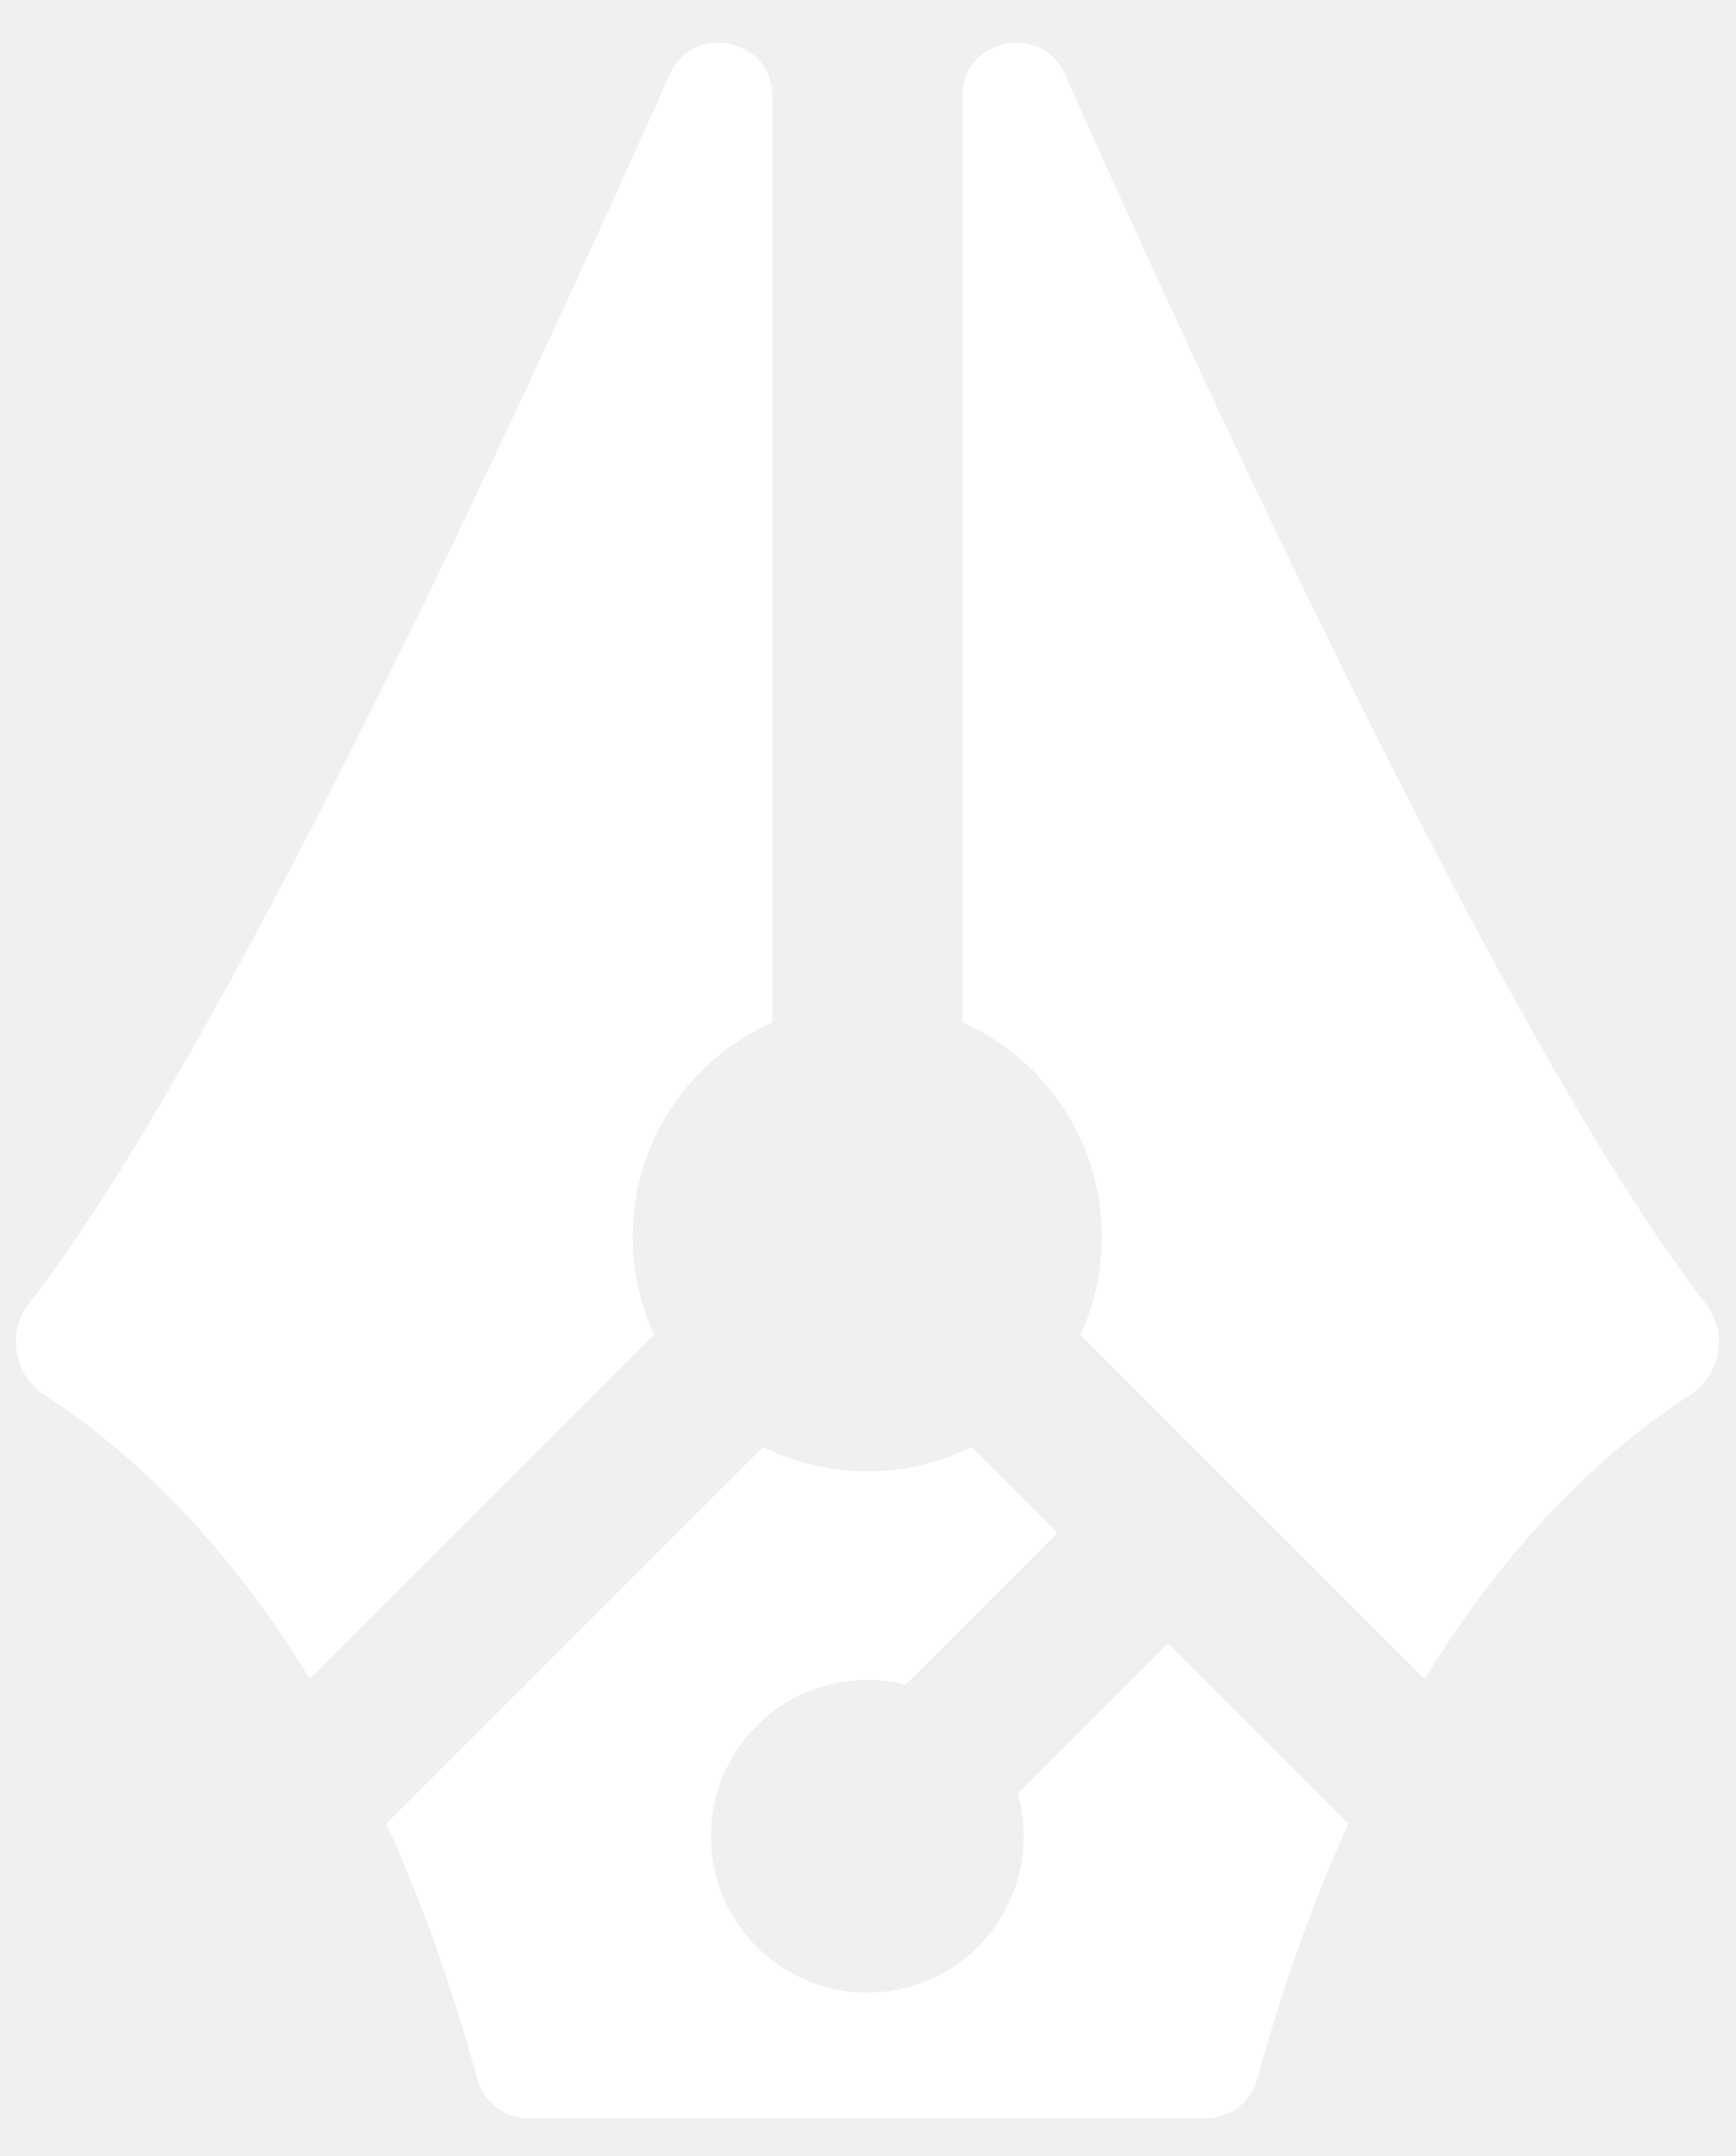
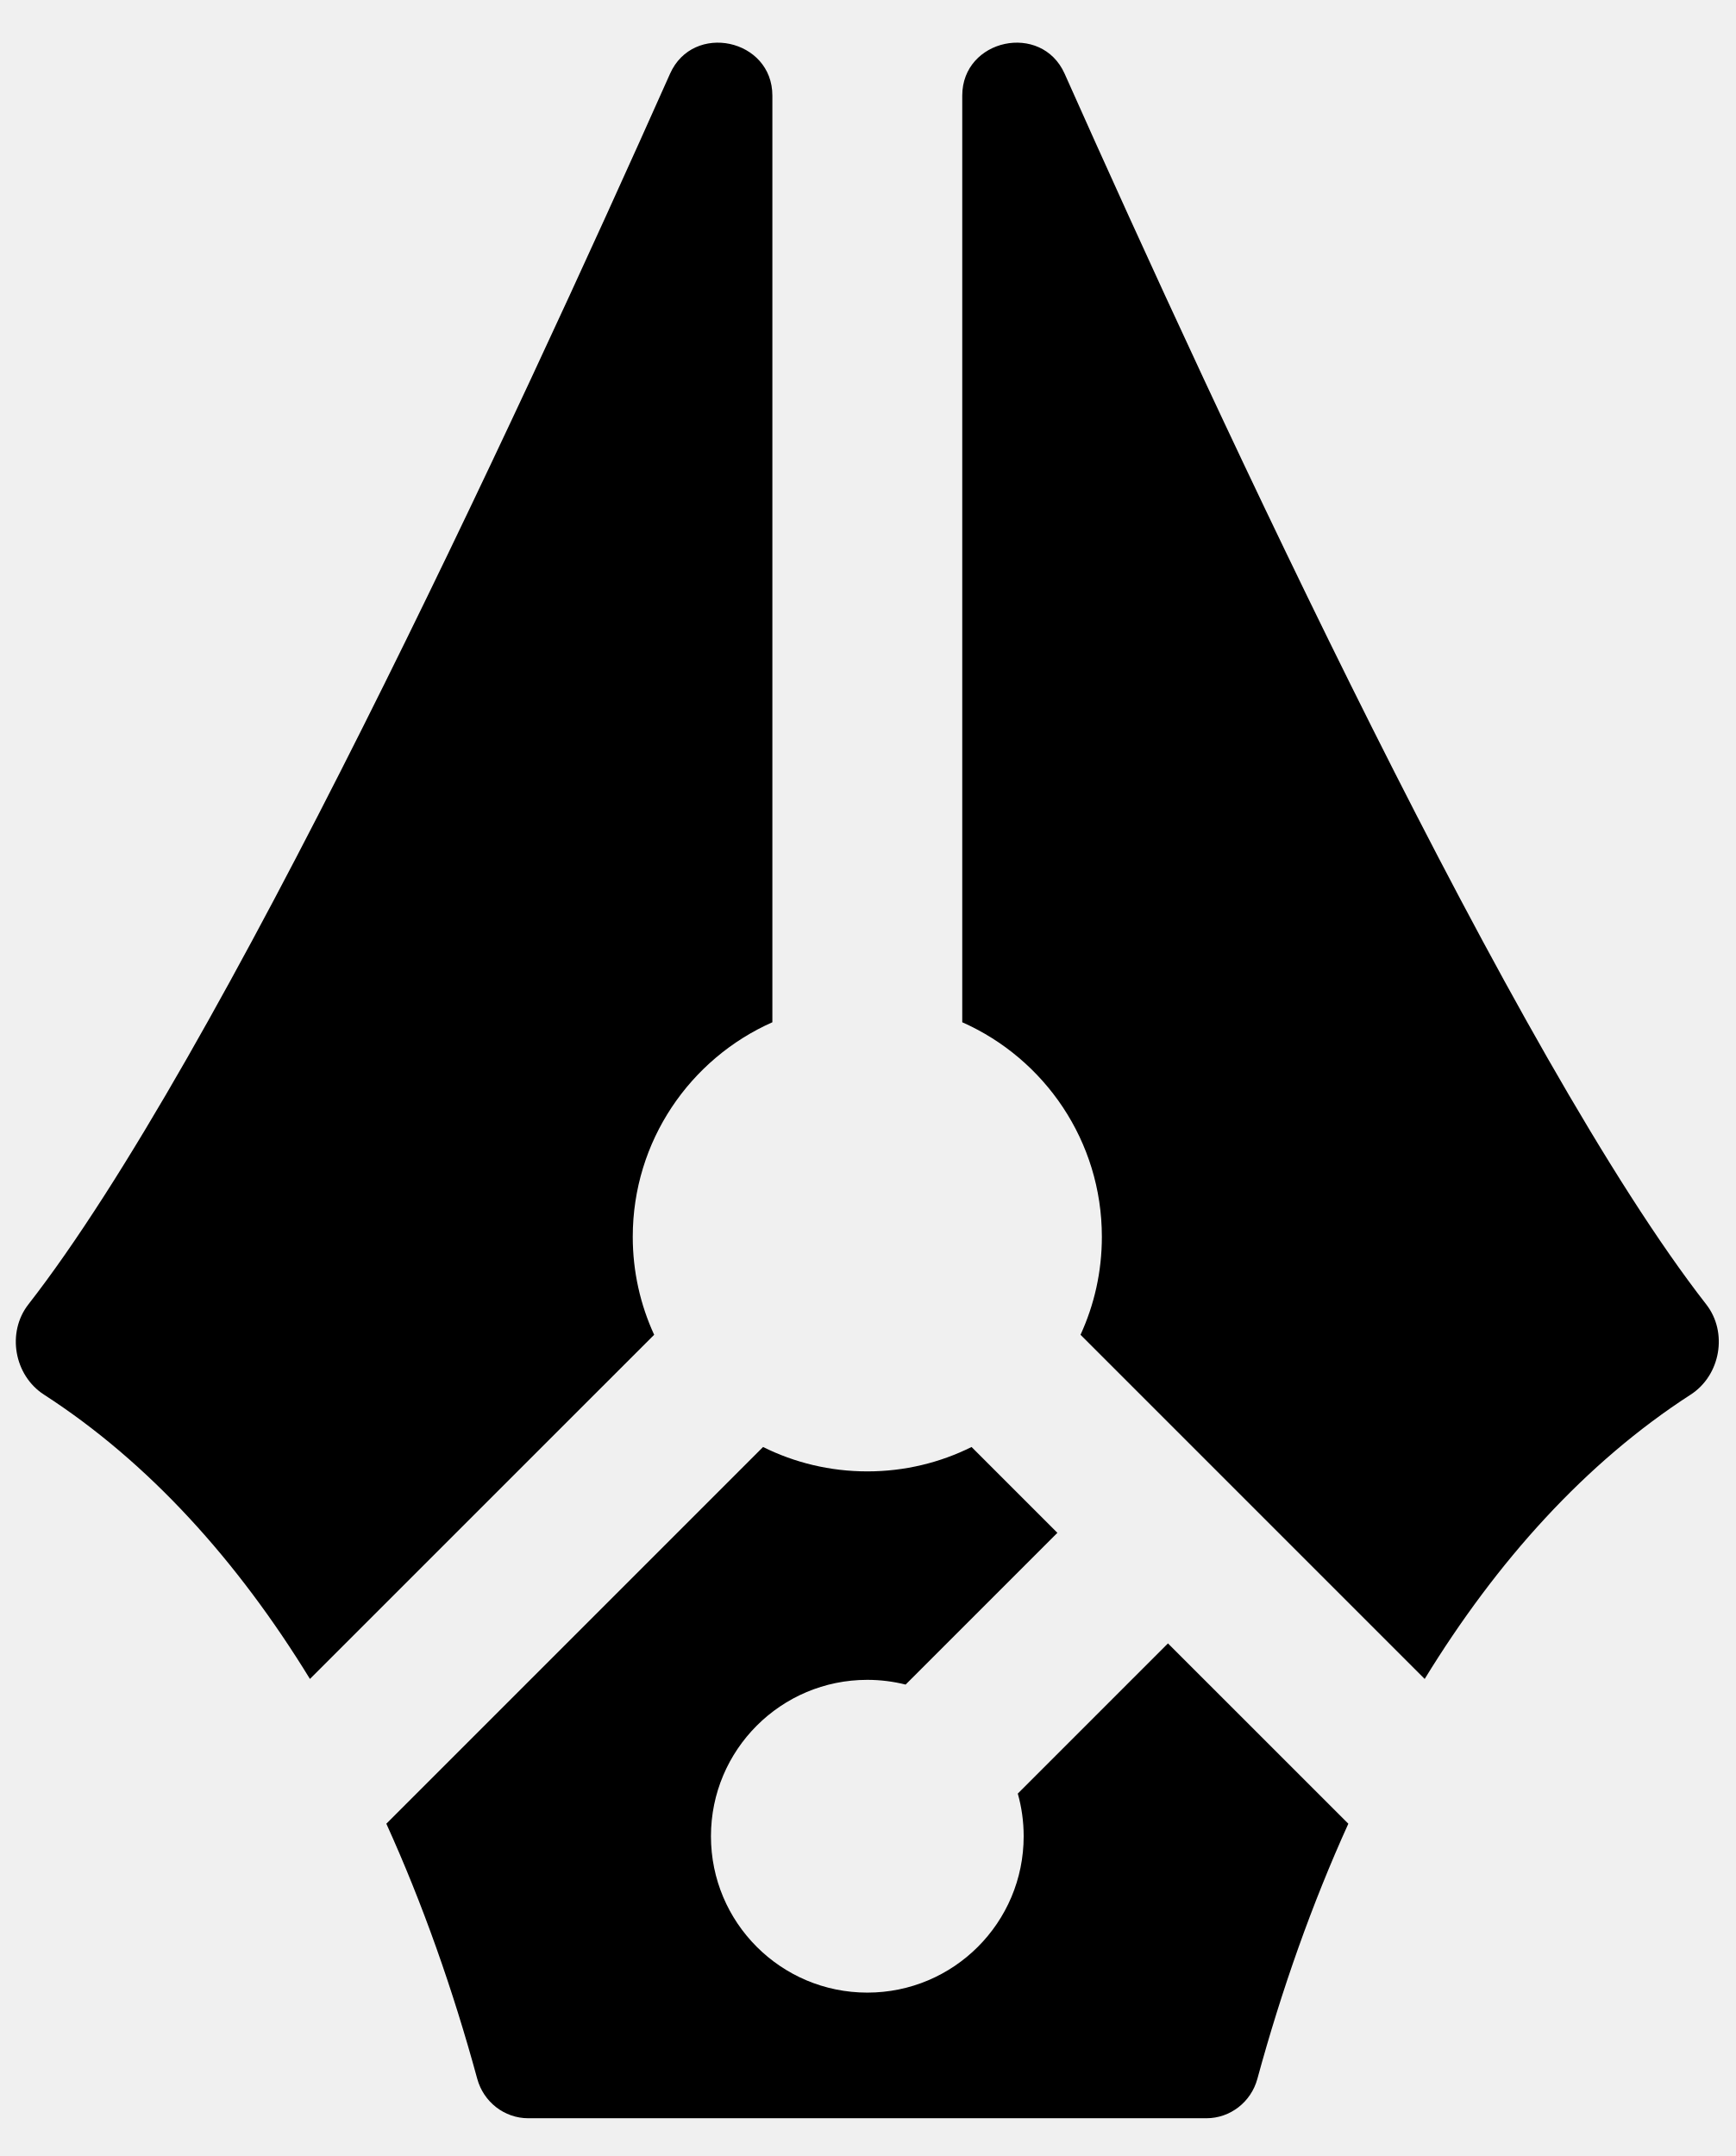
- <svg xmlns="http://www.w3.org/2000/svg" width="33" height="41" viewBox="0 0 33 41" fill="none">
-   <path fill-rule="evenodd" clip-rule="evenodd" d="M5.894 31.928C4.518 29.682 2.832 27.811 0.836 26.521C0.268 26.154 0.124 25.338 0.54 24.805C4.156 20.167 9.793 8.019 12.742 1.402C13.181 0.416 14.688 0.739 14.688 1.818V19.44C13.124 20.133 12.033 21.699 12.033 23.52C12.033 24.185 12.179 24.816 12.44 25.383L5.894 31.928ZM7.347 34.681C8.038 36.204 8.614 37.837 9.076 39.533C9.196 39.972 9.591 40.282 10.046 40.282H16.494H22.942C23.396 40.282 23.792 39.972 23.911 39.533C24.373 37.837 24.95 36.204 25.641 34.681L22.211 31.252L19.355 34.108C19.428 34.365 19.467 34.638 19.467 34.919C19.467 36.562 18.136 37.893 16.494 37.893C14.851 37.893 13.52 36.562 13.52 34.919C13.52 33.277 14.851 31.945 16.494 31.945C16.745 31.945 16.989 31.977 17.222 32.035L20.108 29.149L18.476 27.517C17.879 27.814 17.206 27.981 16.494 27.981C15.782 27.981 15.108 27.814 14.511 27.517L7.347 34.681ZM27.093 31.928C28.469 29.682 30.155 27.811 32.151 26.521C32.719 26.154 32.863 25.338 32.447 24.805C28.831 20.167 23.195 8.019 20.246 1.402C19.806 0.416 18.299 0.739 18.299 1.818V19.44C19.863 20.133 20.954 21.699 20.954 23.52C20.954 24.185 20.809 24.816 20.548 25.383L27.093 31.928Z" fill="white" />
+ <svg xmlns="http://www.w3.org/2000/svg" width="33" height="41" viewBox="0 0 33 41">
+   <path fill-rule="evenodd" clip-rule="evenodd" d="M5.894 31.928C4.518 29.682 2.832 27.811 0.836 26.521C0.268 26.154 0.124 25.338 0.54 24.805C4.156 20.167 9.793 8.019 12.742 1.402C13.181 0.416 14.688 0.739 14.688 1.818V19.44C13.124 20.133 12.033 21.699 12.033 23.52C12.033 24.185 12.179 24.816 12.44 25.383L5.894 31.928ZM7.347 34.681C8.038 36.204 8.614 37.837 9.076 39.533C9.196 39.972 9.591 40.282 10.046 40.282H16.494H22.942C23.396 40.282 23.792 39.972 23.911 39.533C24.373 37.837 24.95 36.204 25.641 34.681L22.211 31.252L19.355 34.108C19.428 34.365 19.467 34.638 19.467 34.919C19.467 36.562 18.136 37.893 16.494 37.893C14.851 37.893 13.52 36.562 13.52 34.919C13.52 33.277 14.851 31.945 16.494 31.945C16.745 31.945 16.989 31.977 17.222 32.035L20.108 29.149L18.476 27.517C17.879 27.814 17.206 27.981 16.494 27.981C15.782 27.981 15.108 27.814 14.511 27.517L7.347 34.681ZM27.093 31.928C28.469 29.682 30.155 27.811 32.151 26.521C32.719 26.154 32.863 25.338 32.447 24.805C28.831 20.167 23.195 8.019 20.246 1.402C19.806 0.416 18.299 0.739 18.299 1.818V19.44C19.863 20.133 20.954 21.699 20.954 23.52C20.954 24.185 20.809 24.816 20.548 25.383L27.093 31.928Z" />
</svg>
